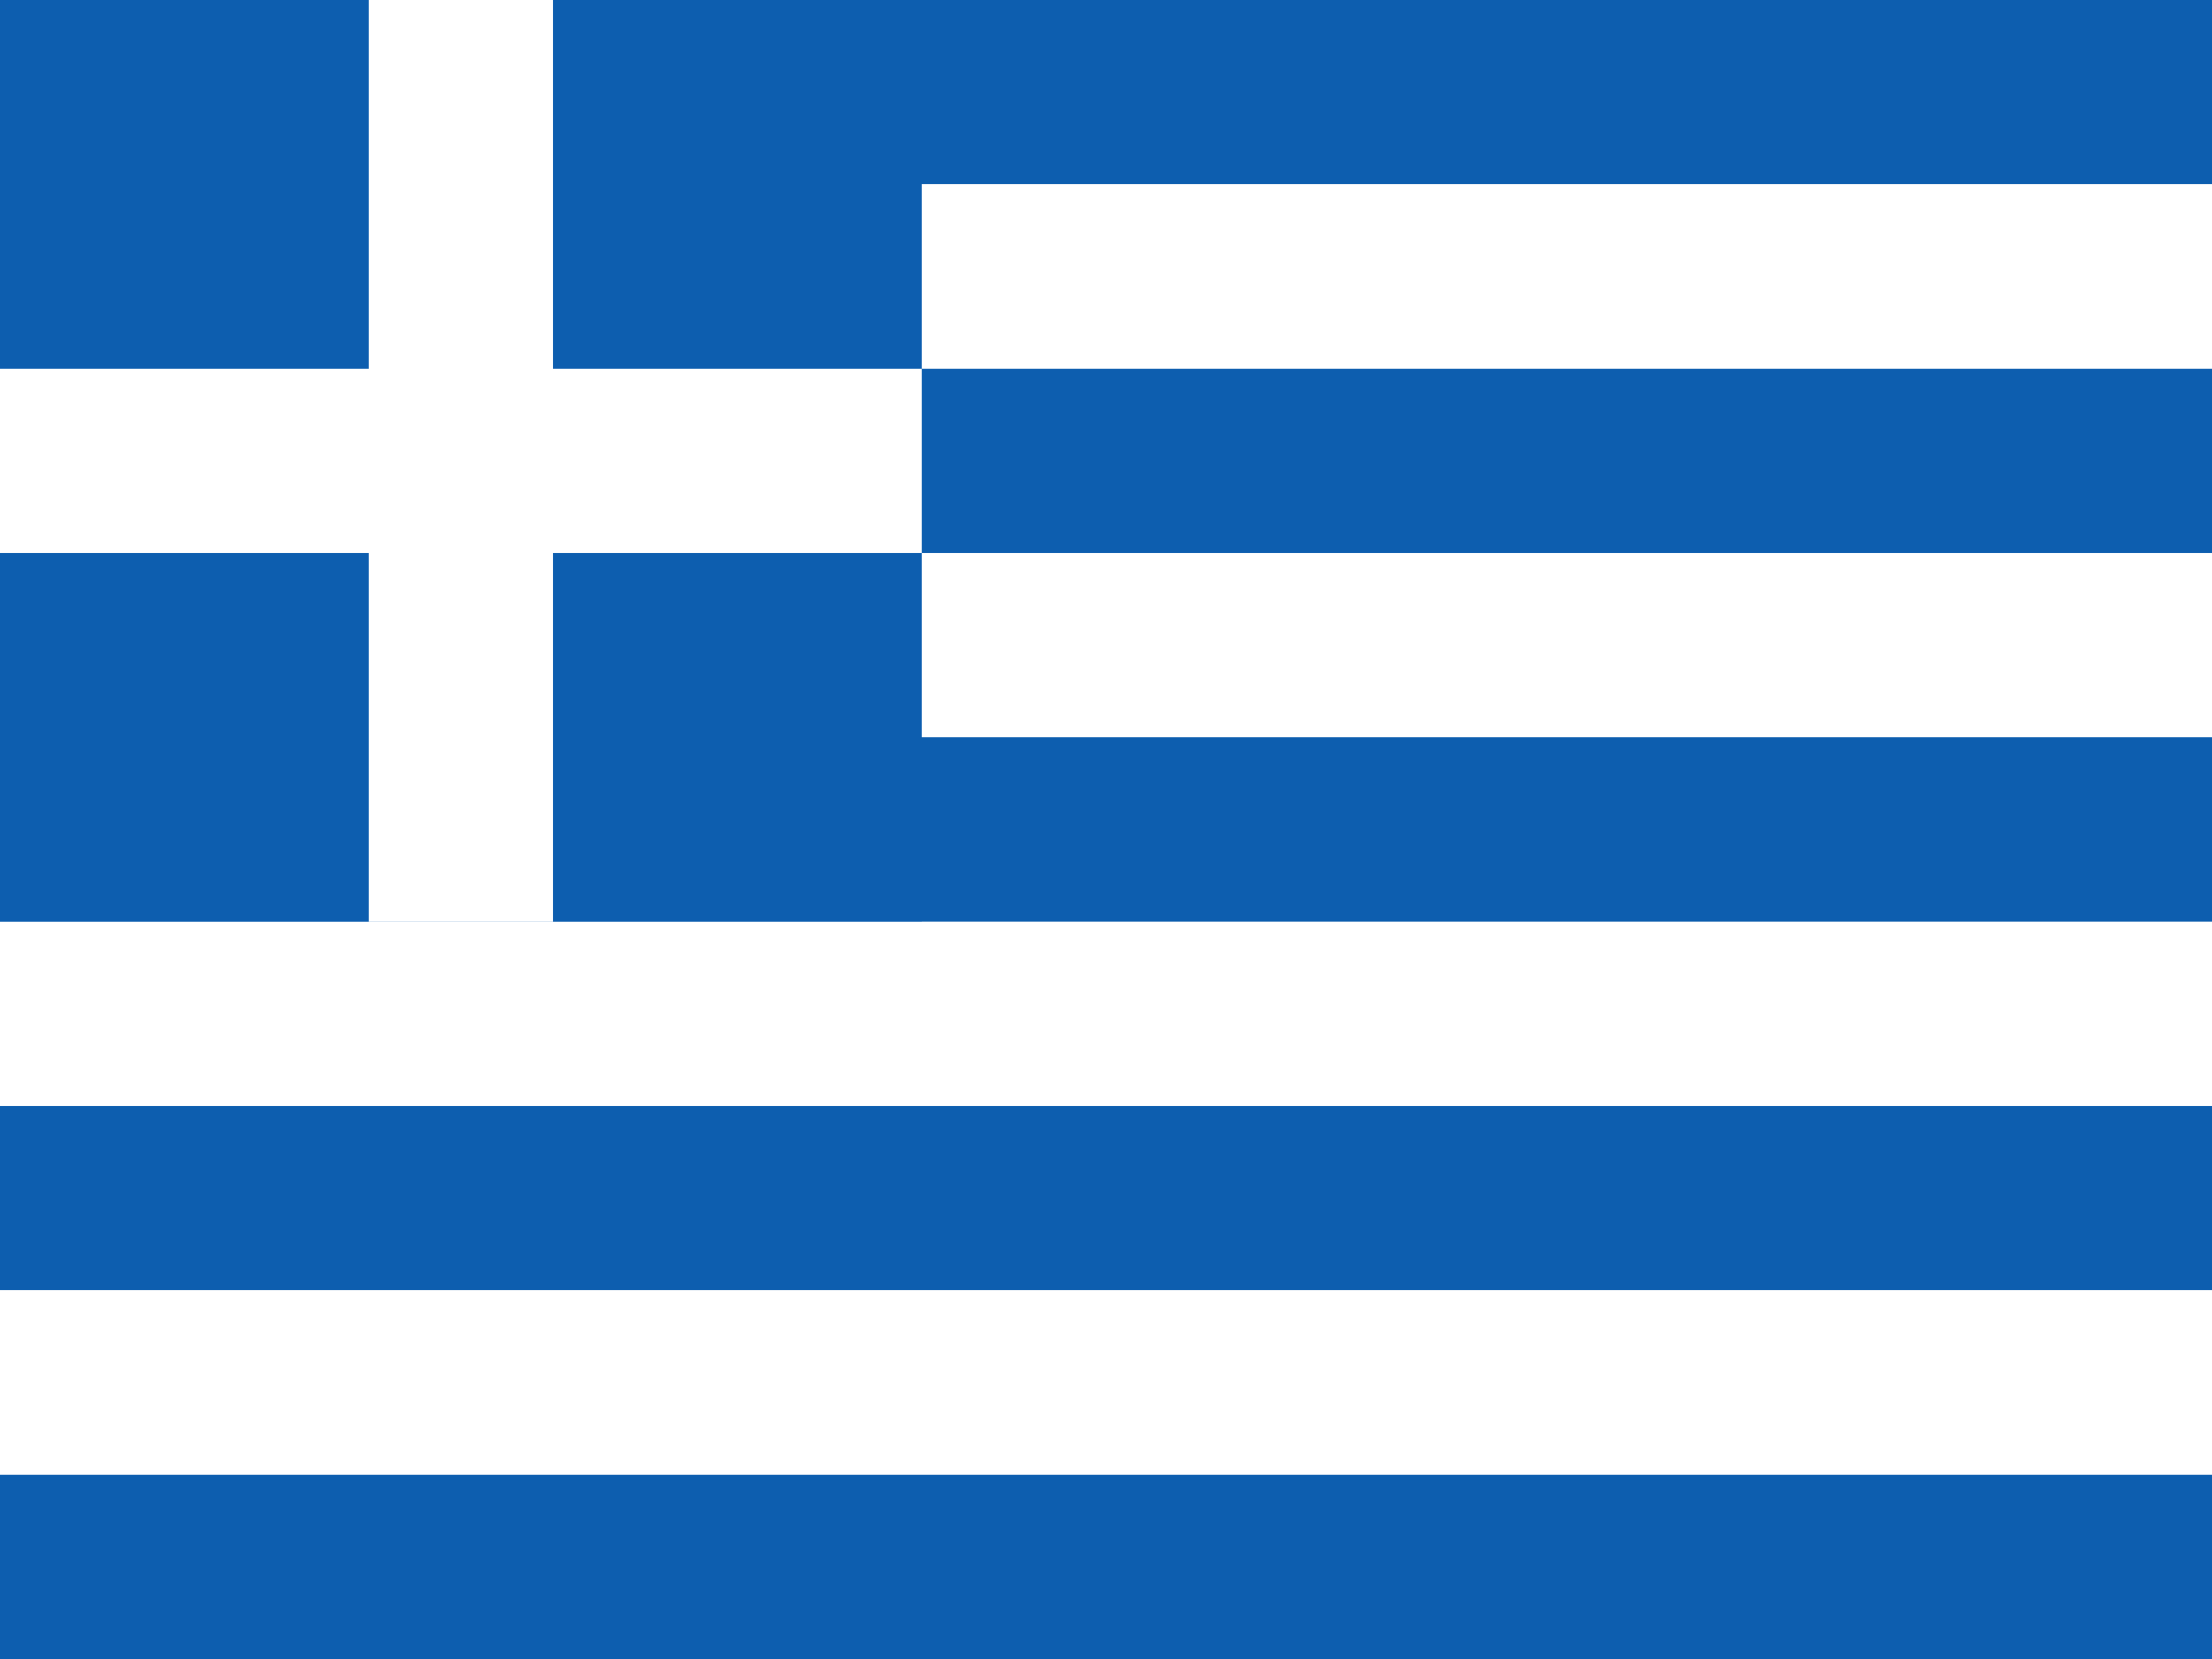
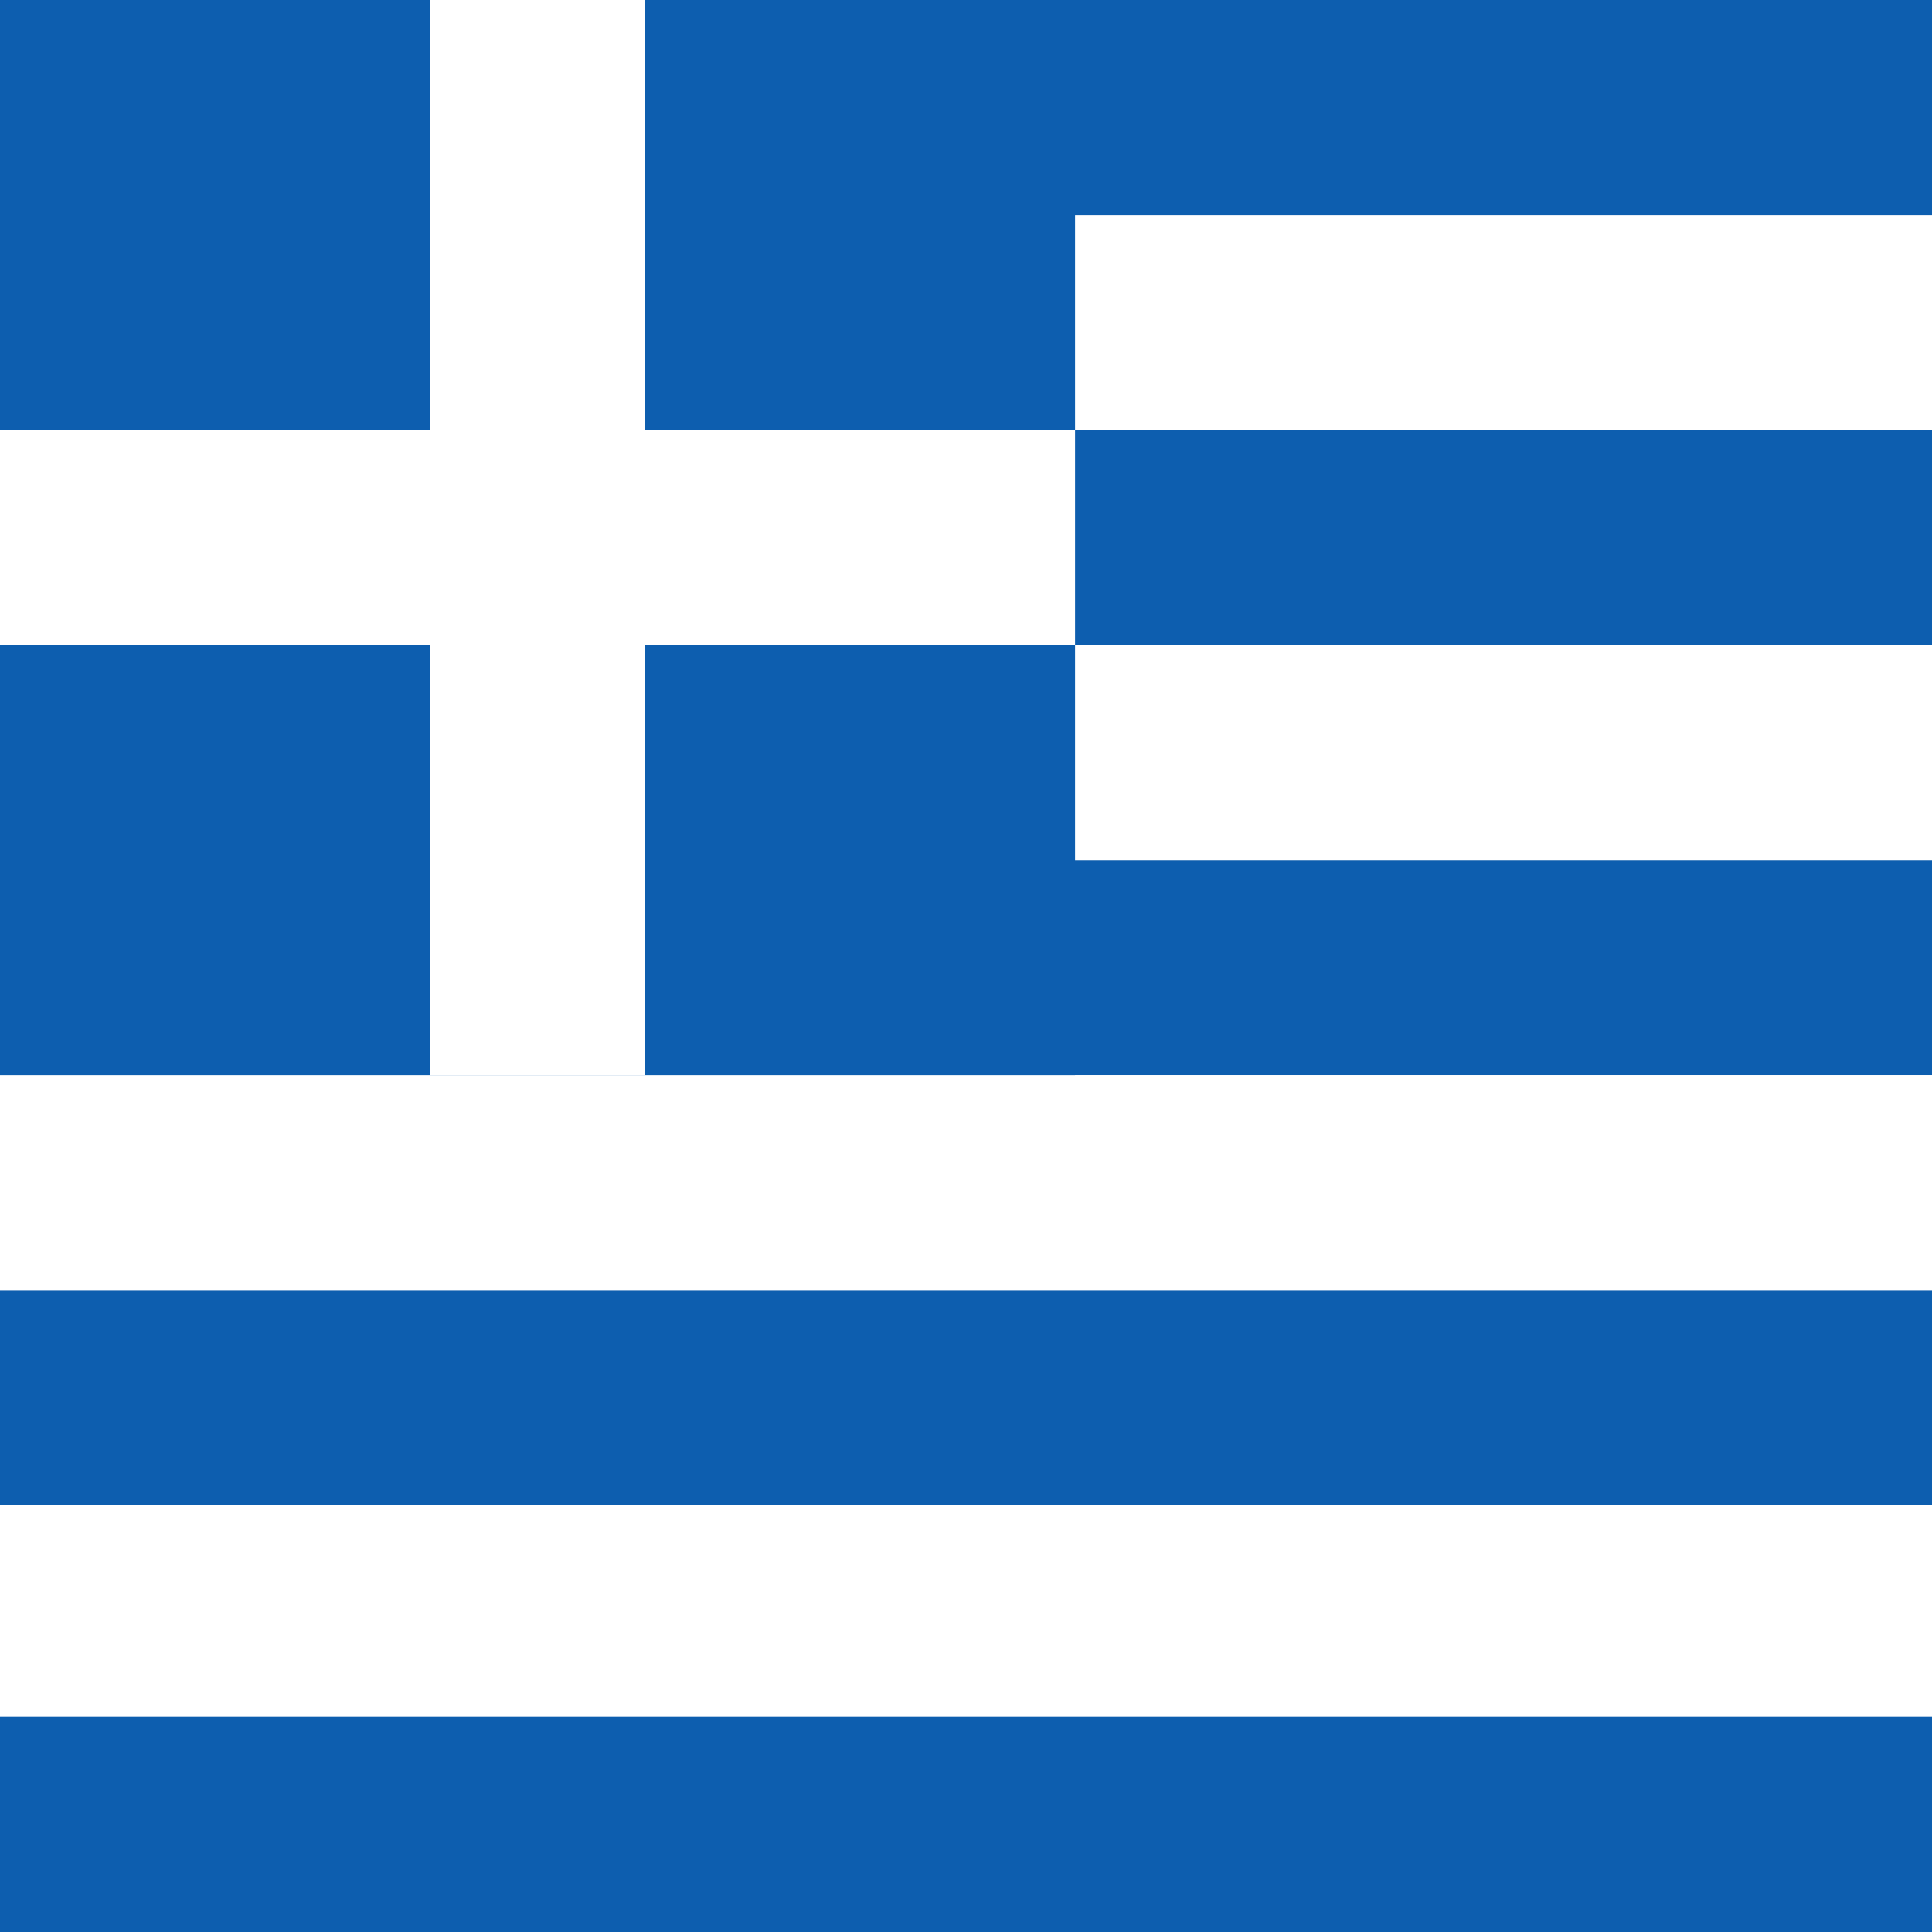
- <svg xmlns="http://www.w3.org/2000/svg" id="flag-icons-gr" viewBox="0 0 640 480">
-   <path fill="#0d5eaf" fill-rule="evenodd" d="M0 0h640v53.3H0z" />
-   <path fill="#fff" fill-rule="evenodd" d="M0 53.3h640v53.4H0z" />
-   <path fill="#0d5eaf" fill-rule="evenodd" d="M0 106.7h640V160H0z" />
-   <path fill="#fff" fill-rule="evenodd" d="M0 160h640v53.3H0z" />
-   <path fill="#0d5eaf" d="M0 0h266.7v266.7H0z" />
-   <path fill="#0d5eaf" fill-rule="evenodd" d="M0 213.3h640v53.4H0z" />
-   <path fill="#fff" fill-rule="evenodd" d="M0 266.7h640V320H0z" />
-   <path fill="#0d5eaf" fill-rule="evenodd" d="M0 320h640v53.3H0z" />
-   <path fill="#fff" fill-rule="evenodd" d="M0 373.3h640v53.4H0z" />
+ <svg xmlns="http://www.w3.org/2000/svg" id="flag-icons-gr" viewBox="0 0 512 512">
+   <path fill="#0d5eaf" fill-rule="evenodd" d="M0 0h512v57H0z" />
+   <path fill="#fff" fill-rule="evenodd" d="M0 57h512v57H0z" />
+   <path fill="#0d5eaf" fill-rule="evenodd" d="M0 114h512v57H0z" />
+   <path fill="#fff" fill-rule="evenodd" d="M0 171h512v57H0z" />
+   <path fill="#0d5eaf" fill-rule="evenodd" d="M0 228h512v56.9H0z" />
+   <path fill="#fff" fill-rule="evenodd" d="M0 284.9h512v57H0z" />
+   <path fill="#0d5eaf" fill-rule="evenodd" d="M0 341.9h512v57H0z" />
+   <path fill="#fff" fill-rule="evenodd" d="M0 398.9h512v57H0z" />
+   <path fill="#0d5eaf" d="M0 0h284.9v284.9H0z" />
  <g fill="#fff" fill-rule="evenodd" stroke-width="1.3">
-     <path d="M106.7 0H160v266.7h-53.3z" />
-     <path d="M0 106.7h266.7V160H0z" />
+     <path d="M114 0h57v284.9h-57z" />
+     <path d="M0 114h284.9v57H0z" />
  </g>
-   <path fill="#0d5eaf" d="M0 426.7h640V480H0z" />
+   <path fill="#0d5eaf" fill-rule="evenodd" d="M0 455h512v57H0z" />
</svg>
